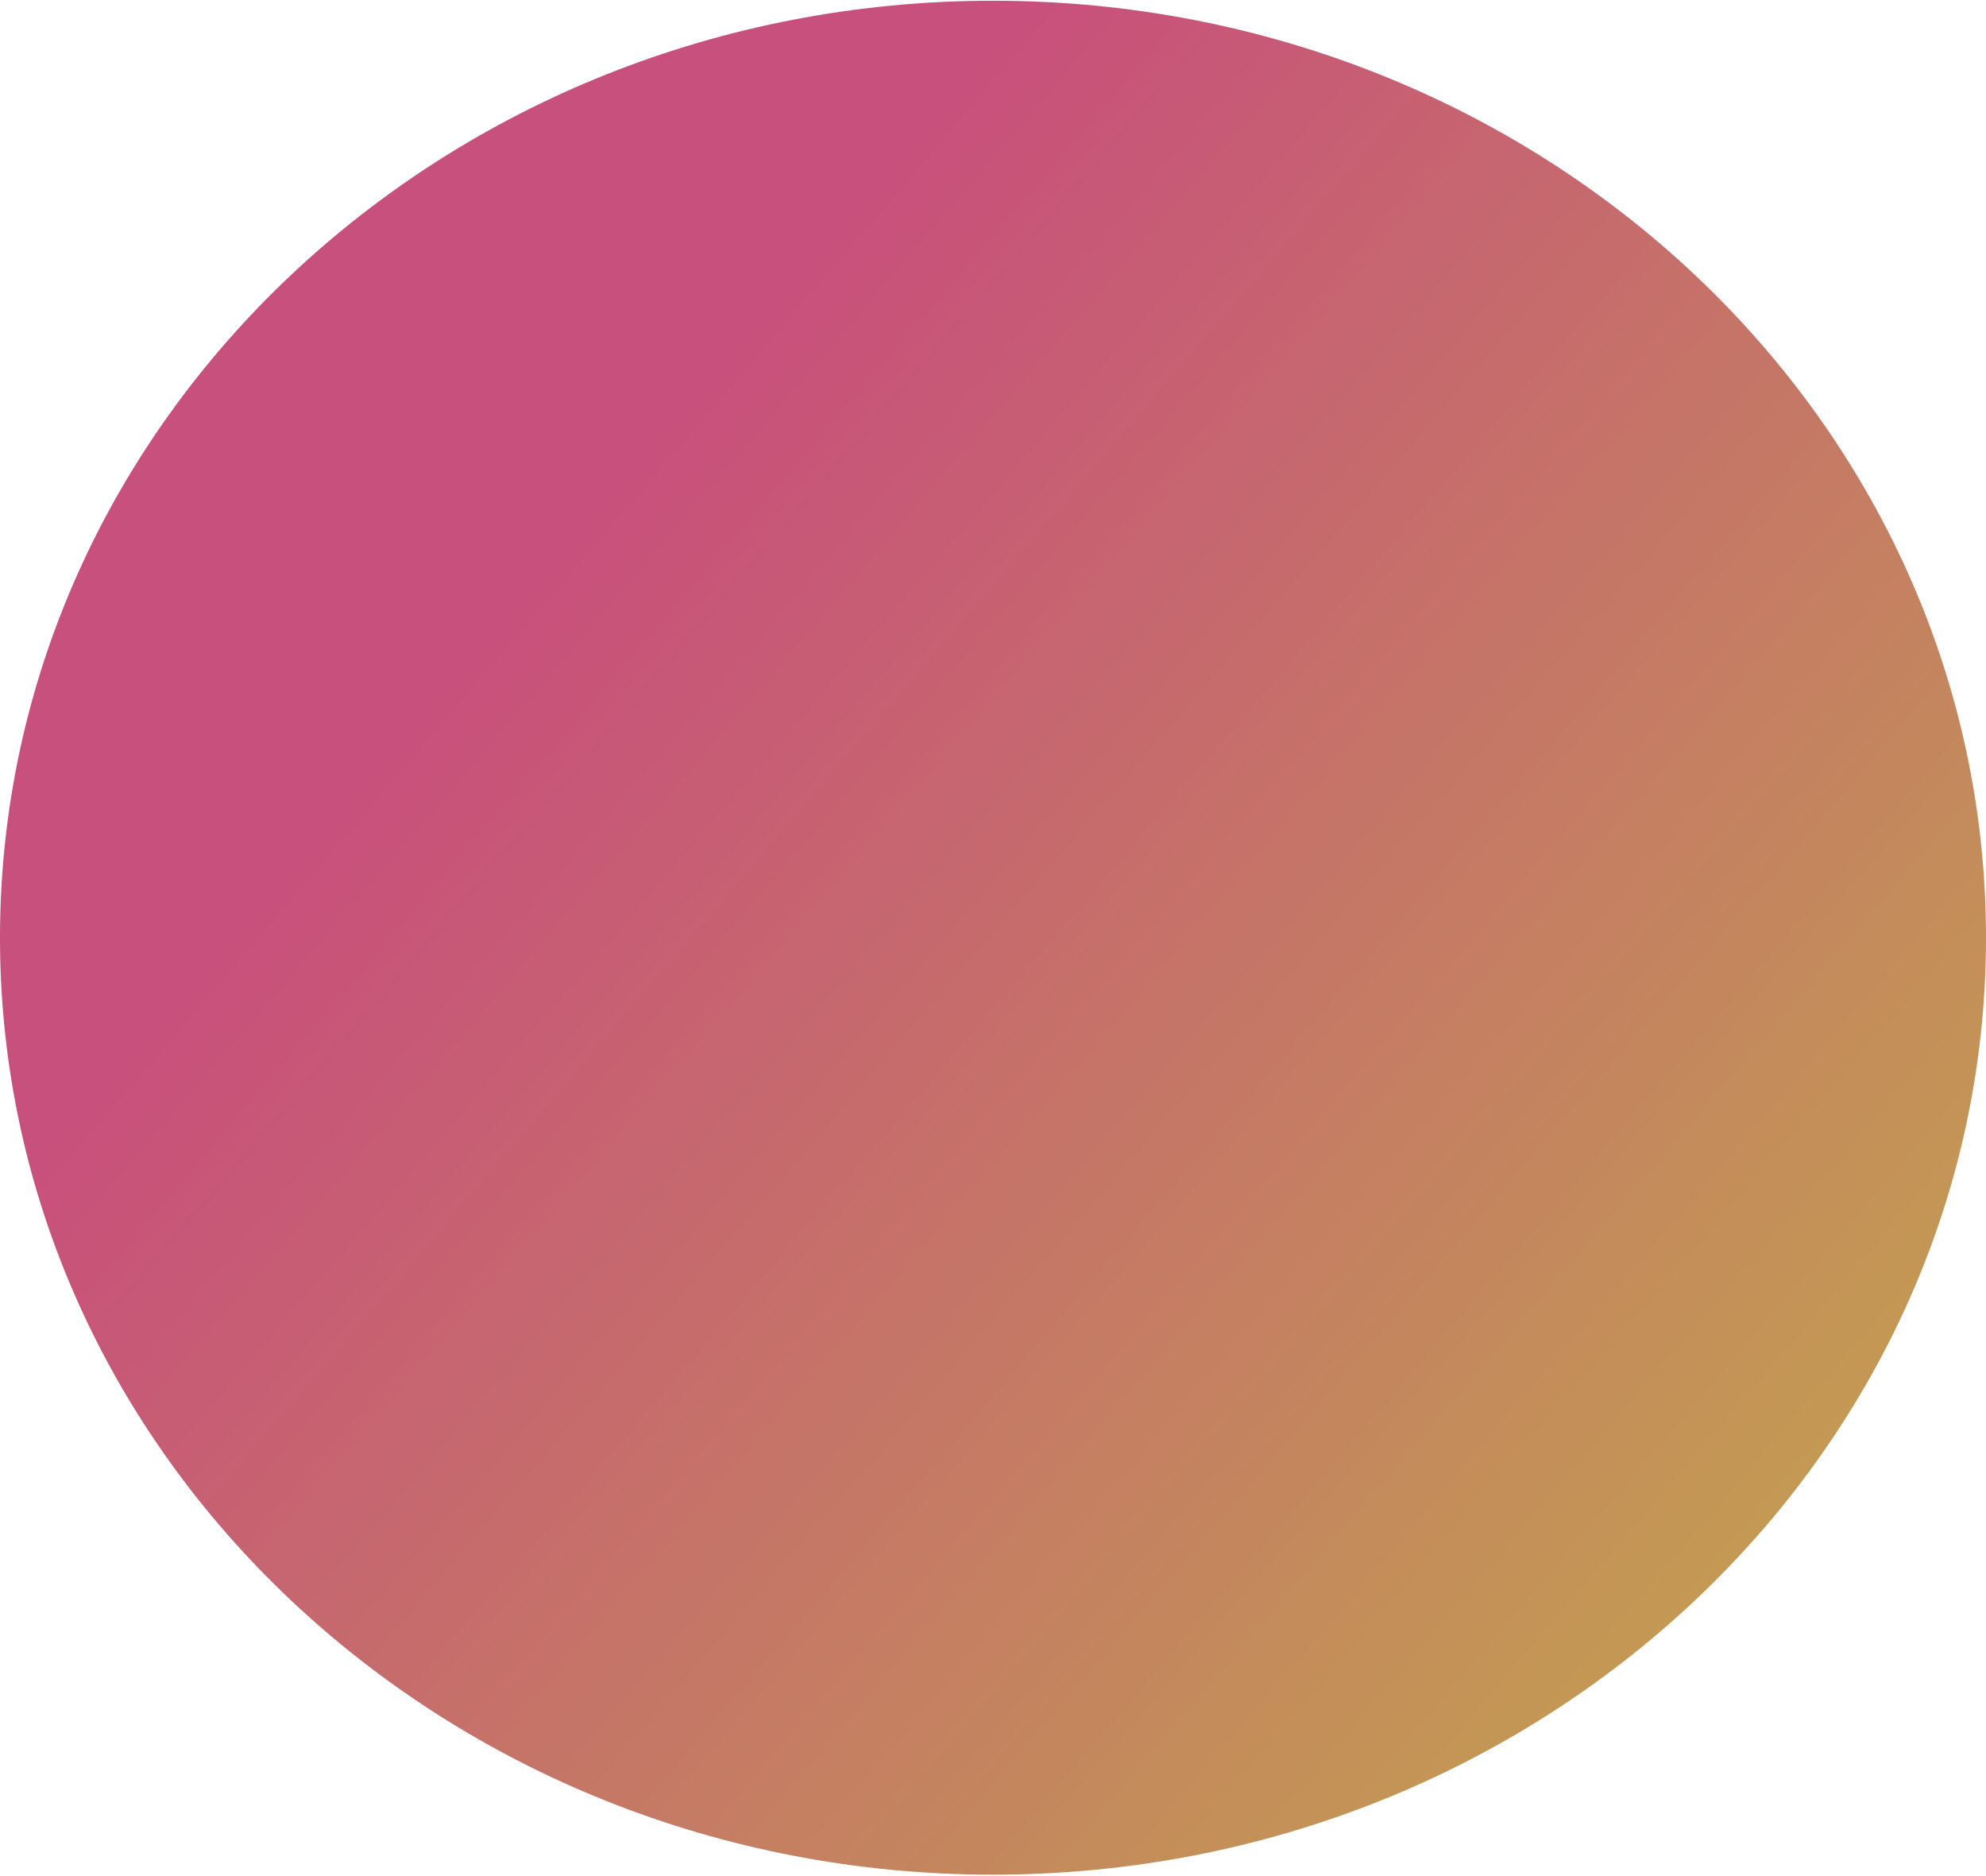
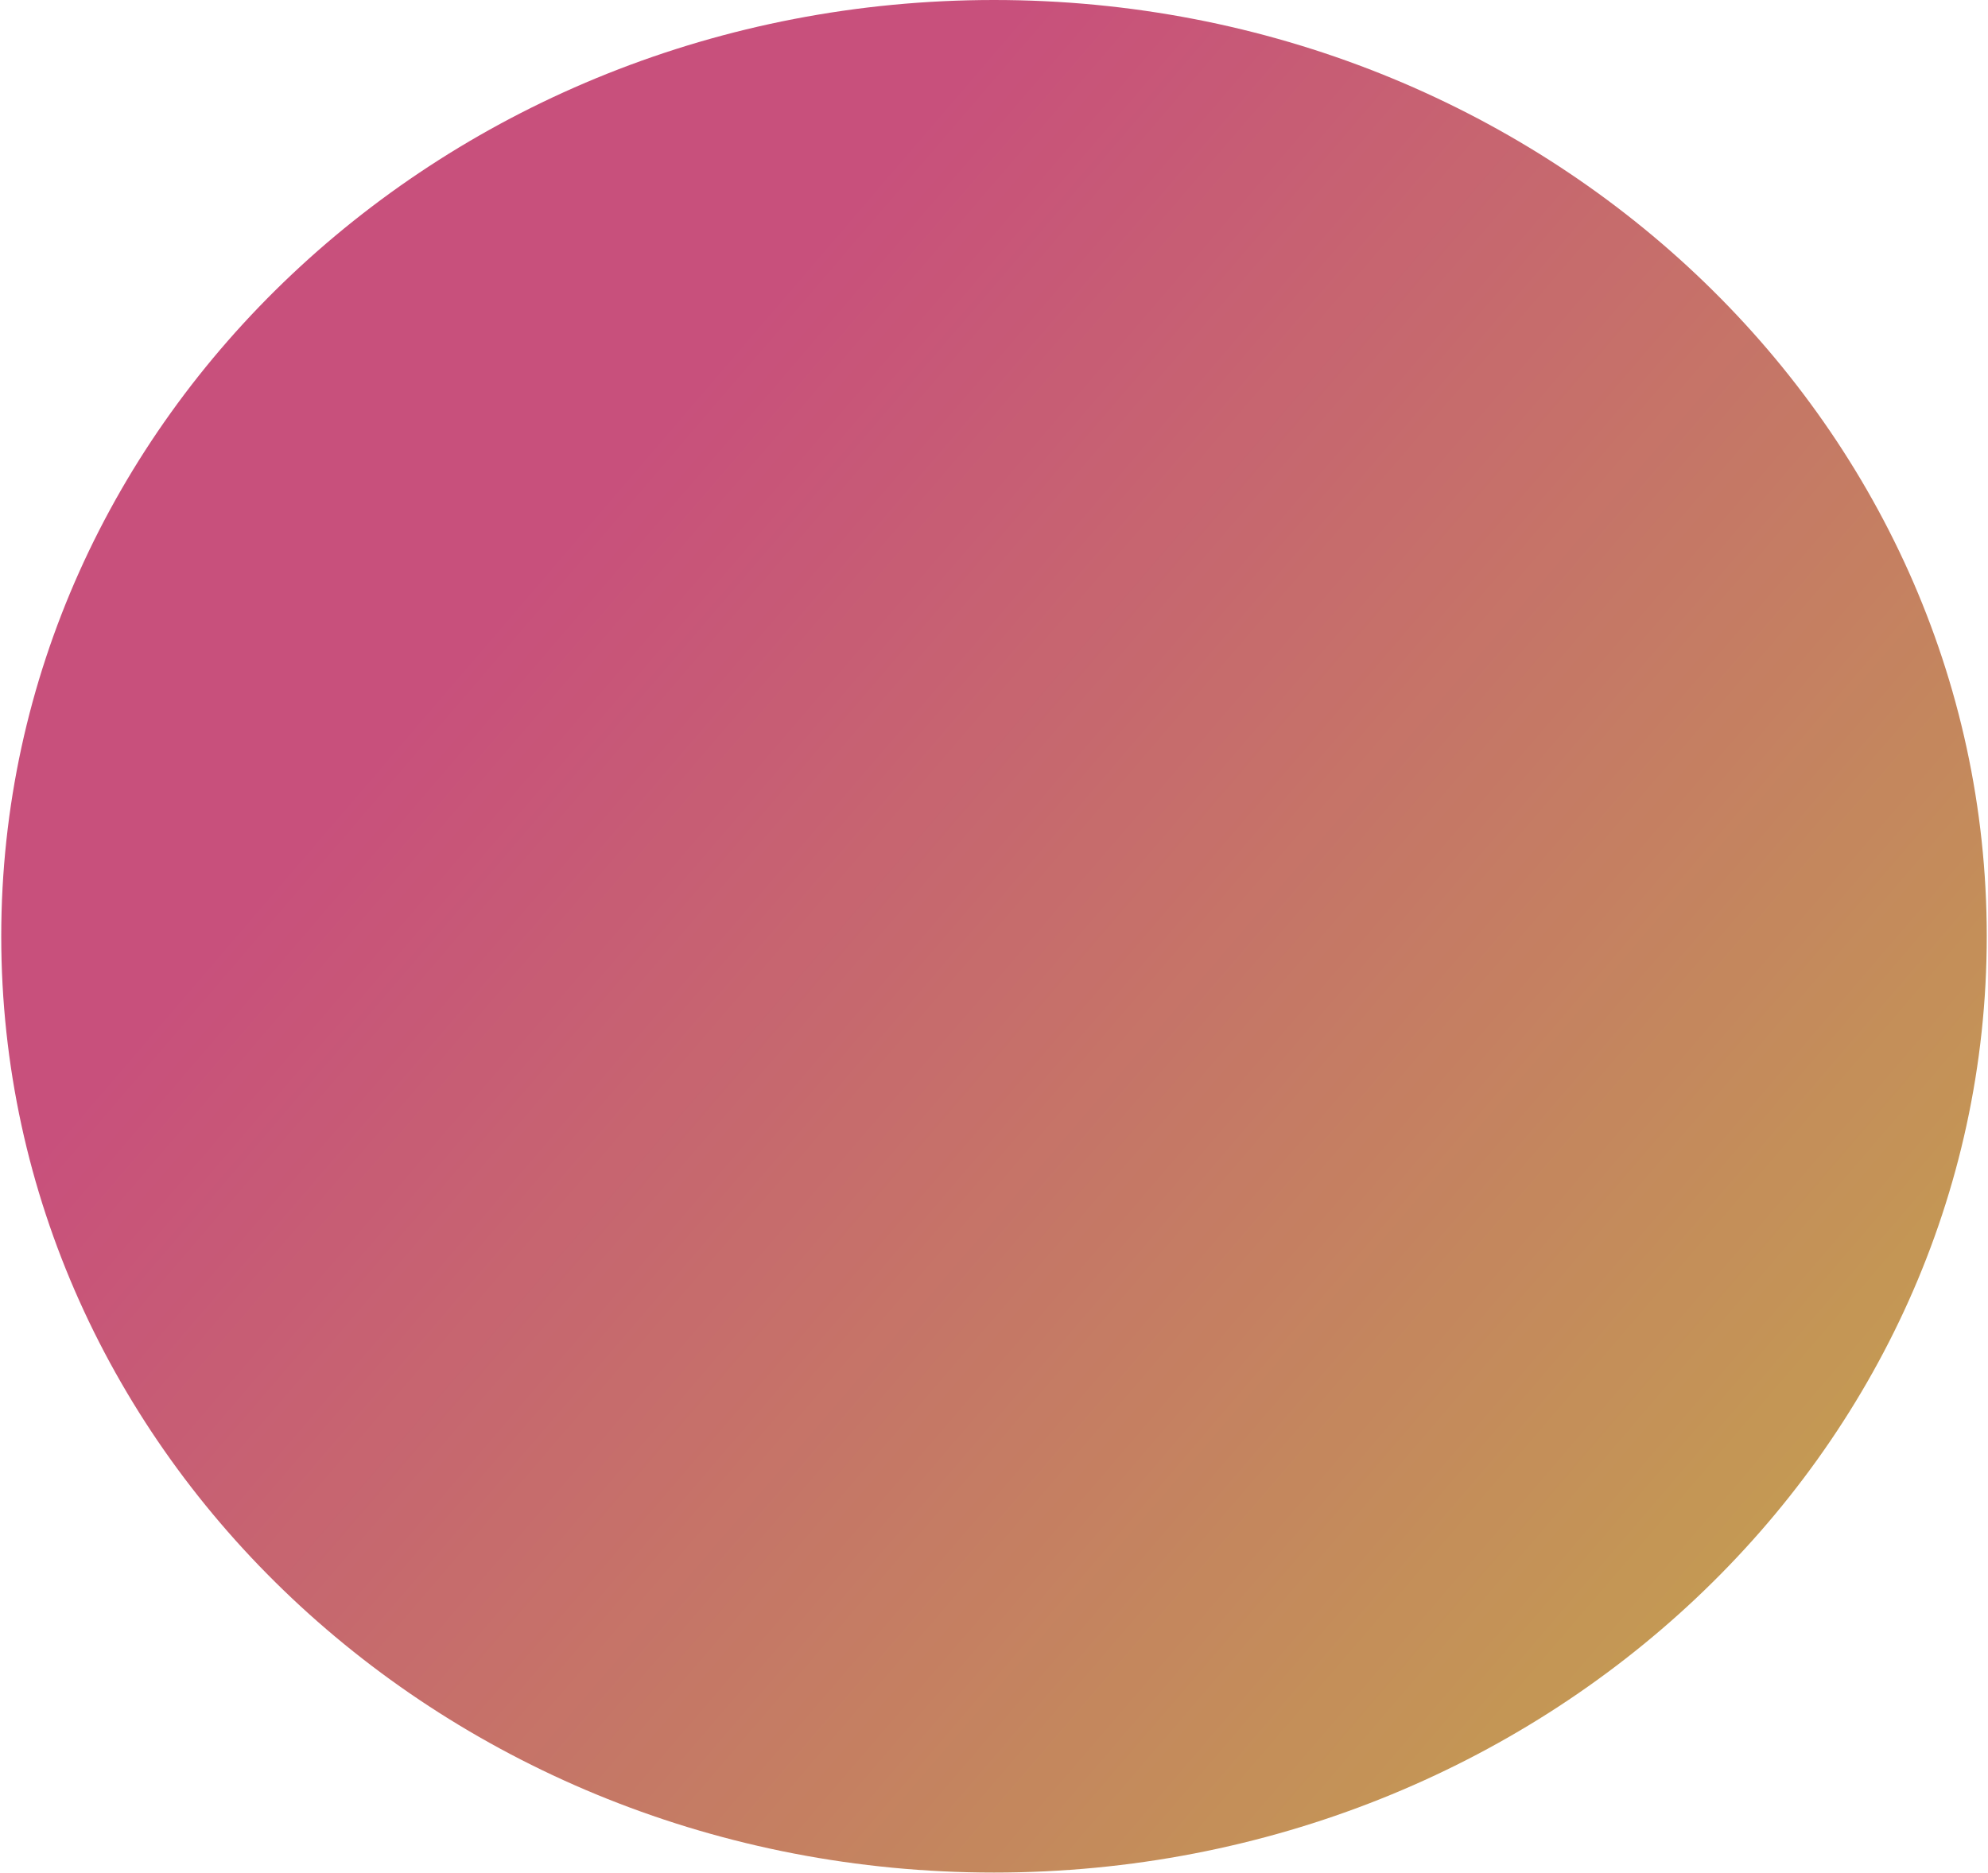
- <svg xmlns="http://www.w3.org/2000/svg" width="161" height="152" viewBox="0 0 512 483">
+ <svg xmlns="http://www.w3.org/2000/svg" width="294" height="277" viewBox="0 0 512 483">
  <defs>
    <linearGradient id="linear-gradient" x1="1.071" y1="1.077" x2="0.206" y2="0.388" gradientUnits="objectBoundingBox">
      <stop offset="0" stop-color="#b2a213" />
      <stop offset="1" stop-color="#b92259" />
    </linearGradient>
  </defs>
  <ellipse id="Ellipse_1" cx="256" cy="241.5" rx="256" ry="241.5" opacity="0.79" fill="url(#linear-gradient)" />
</svg>
